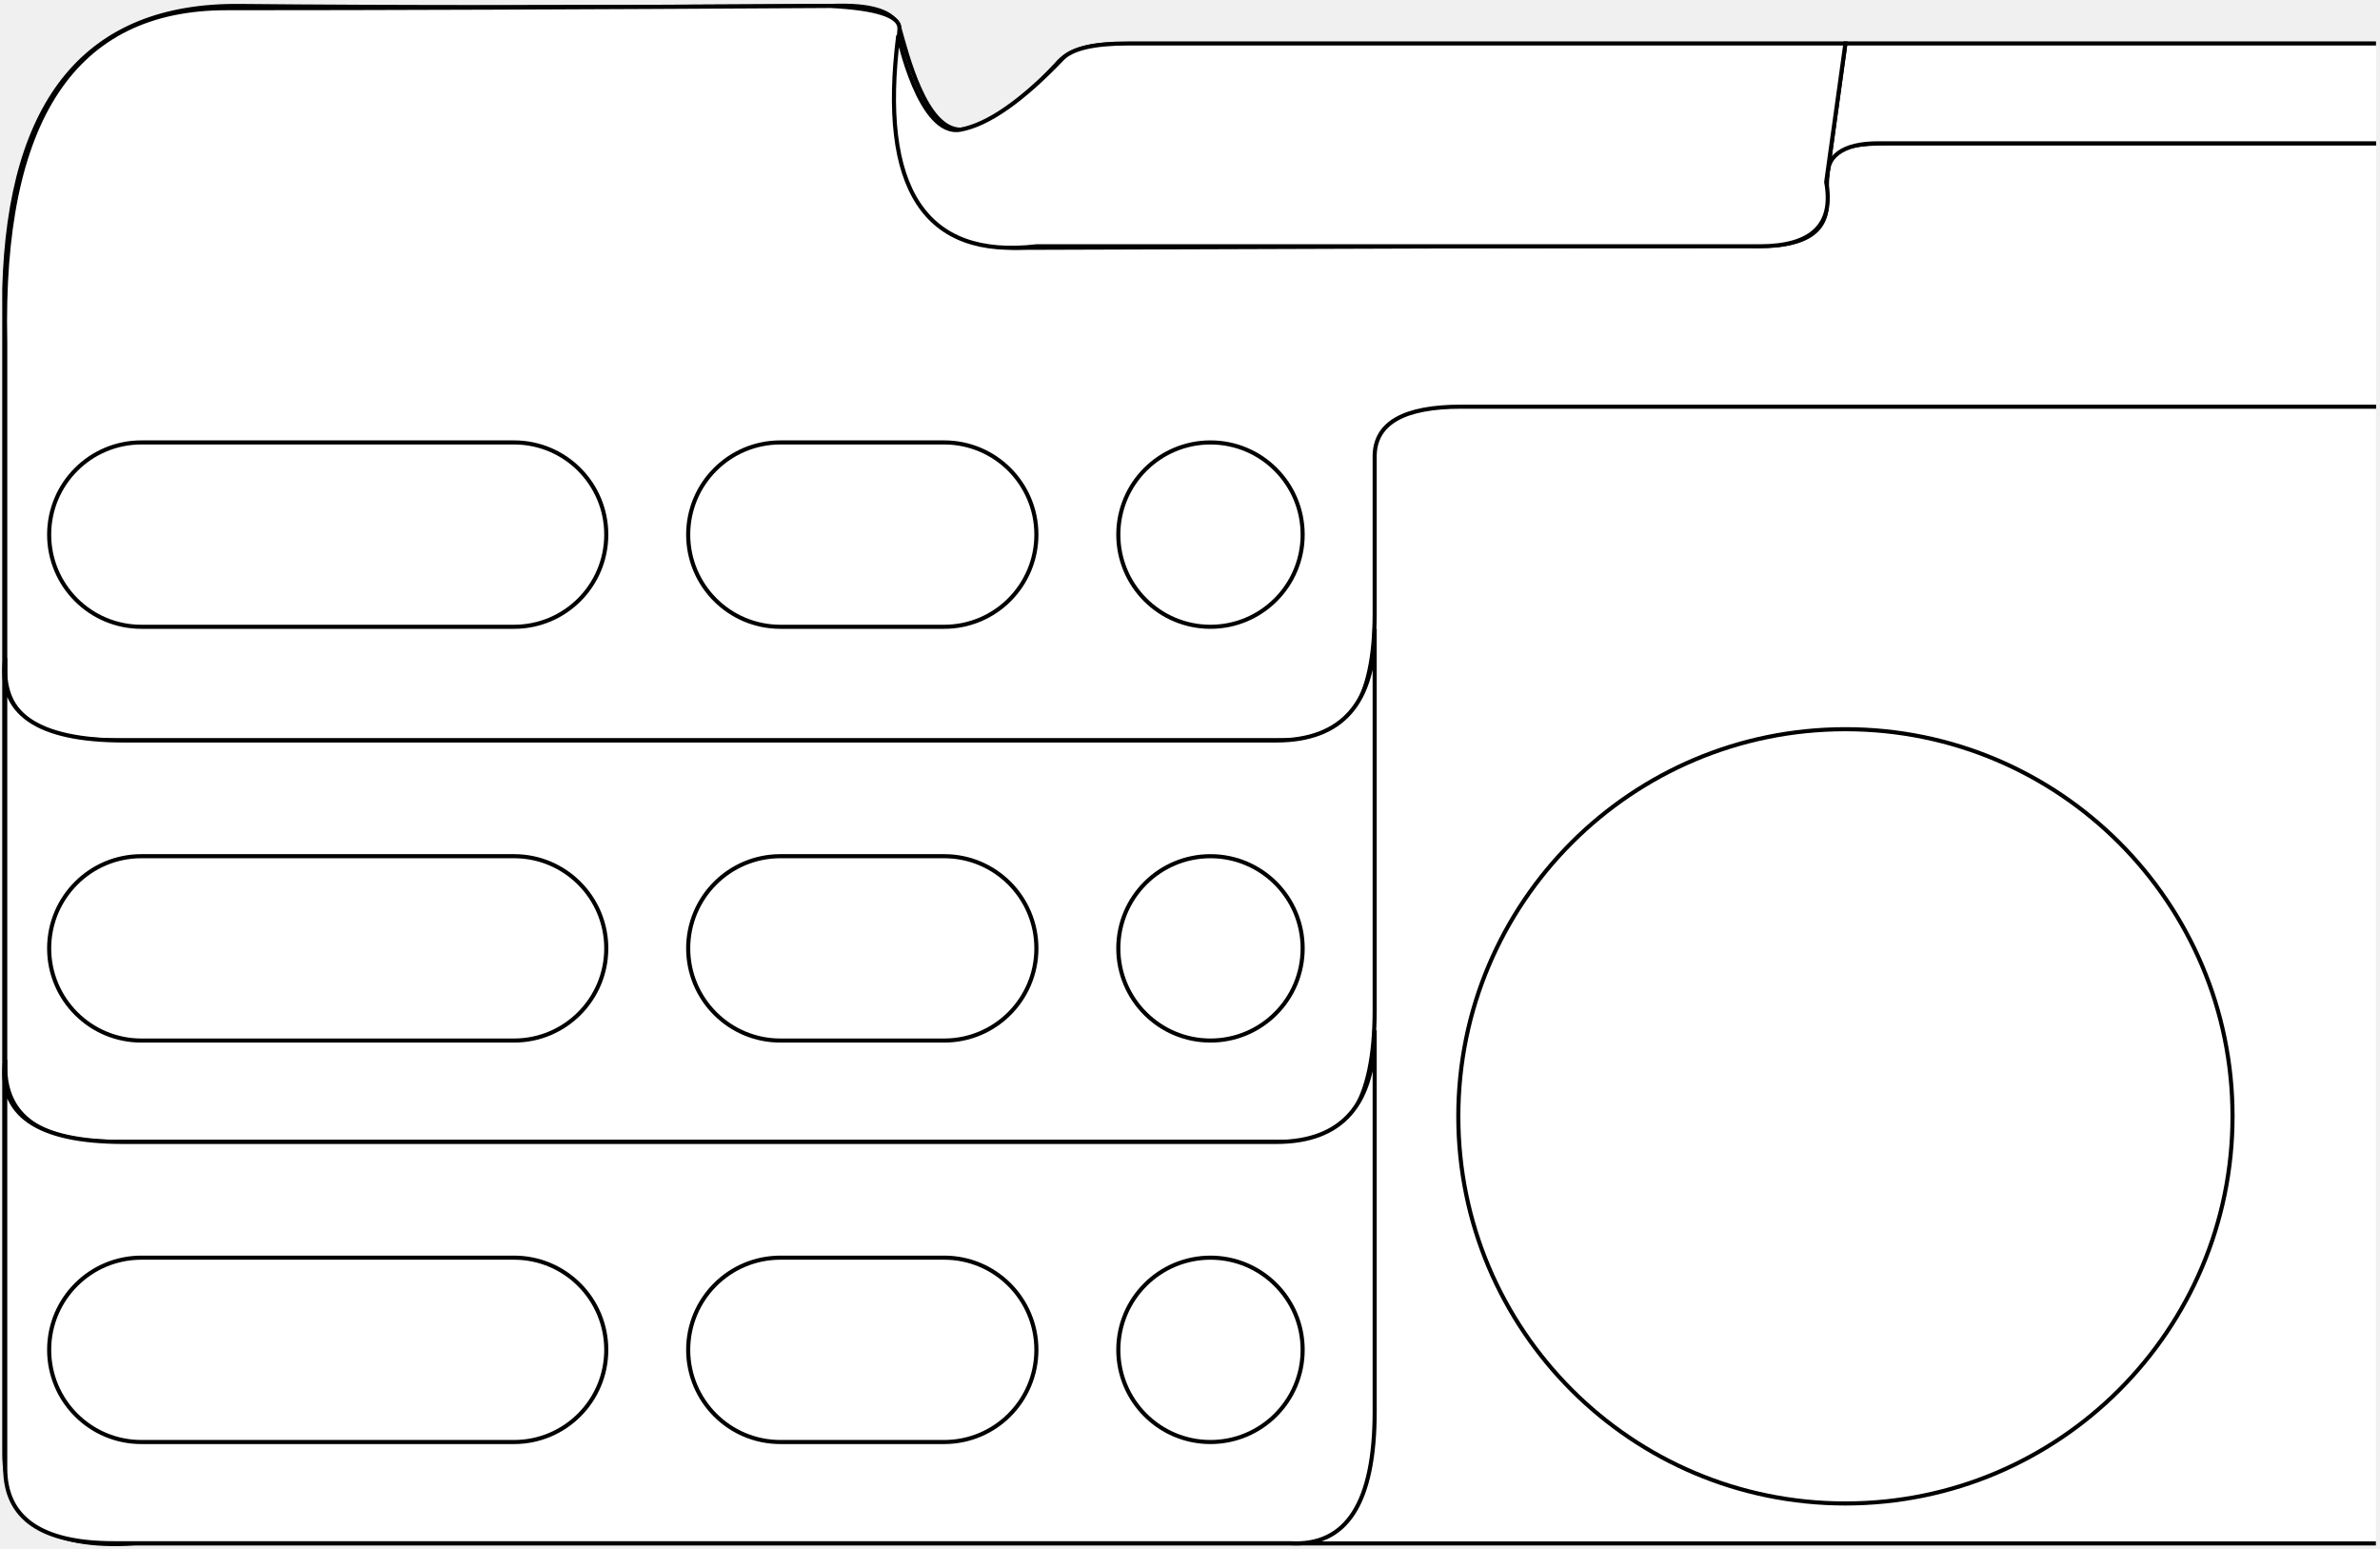
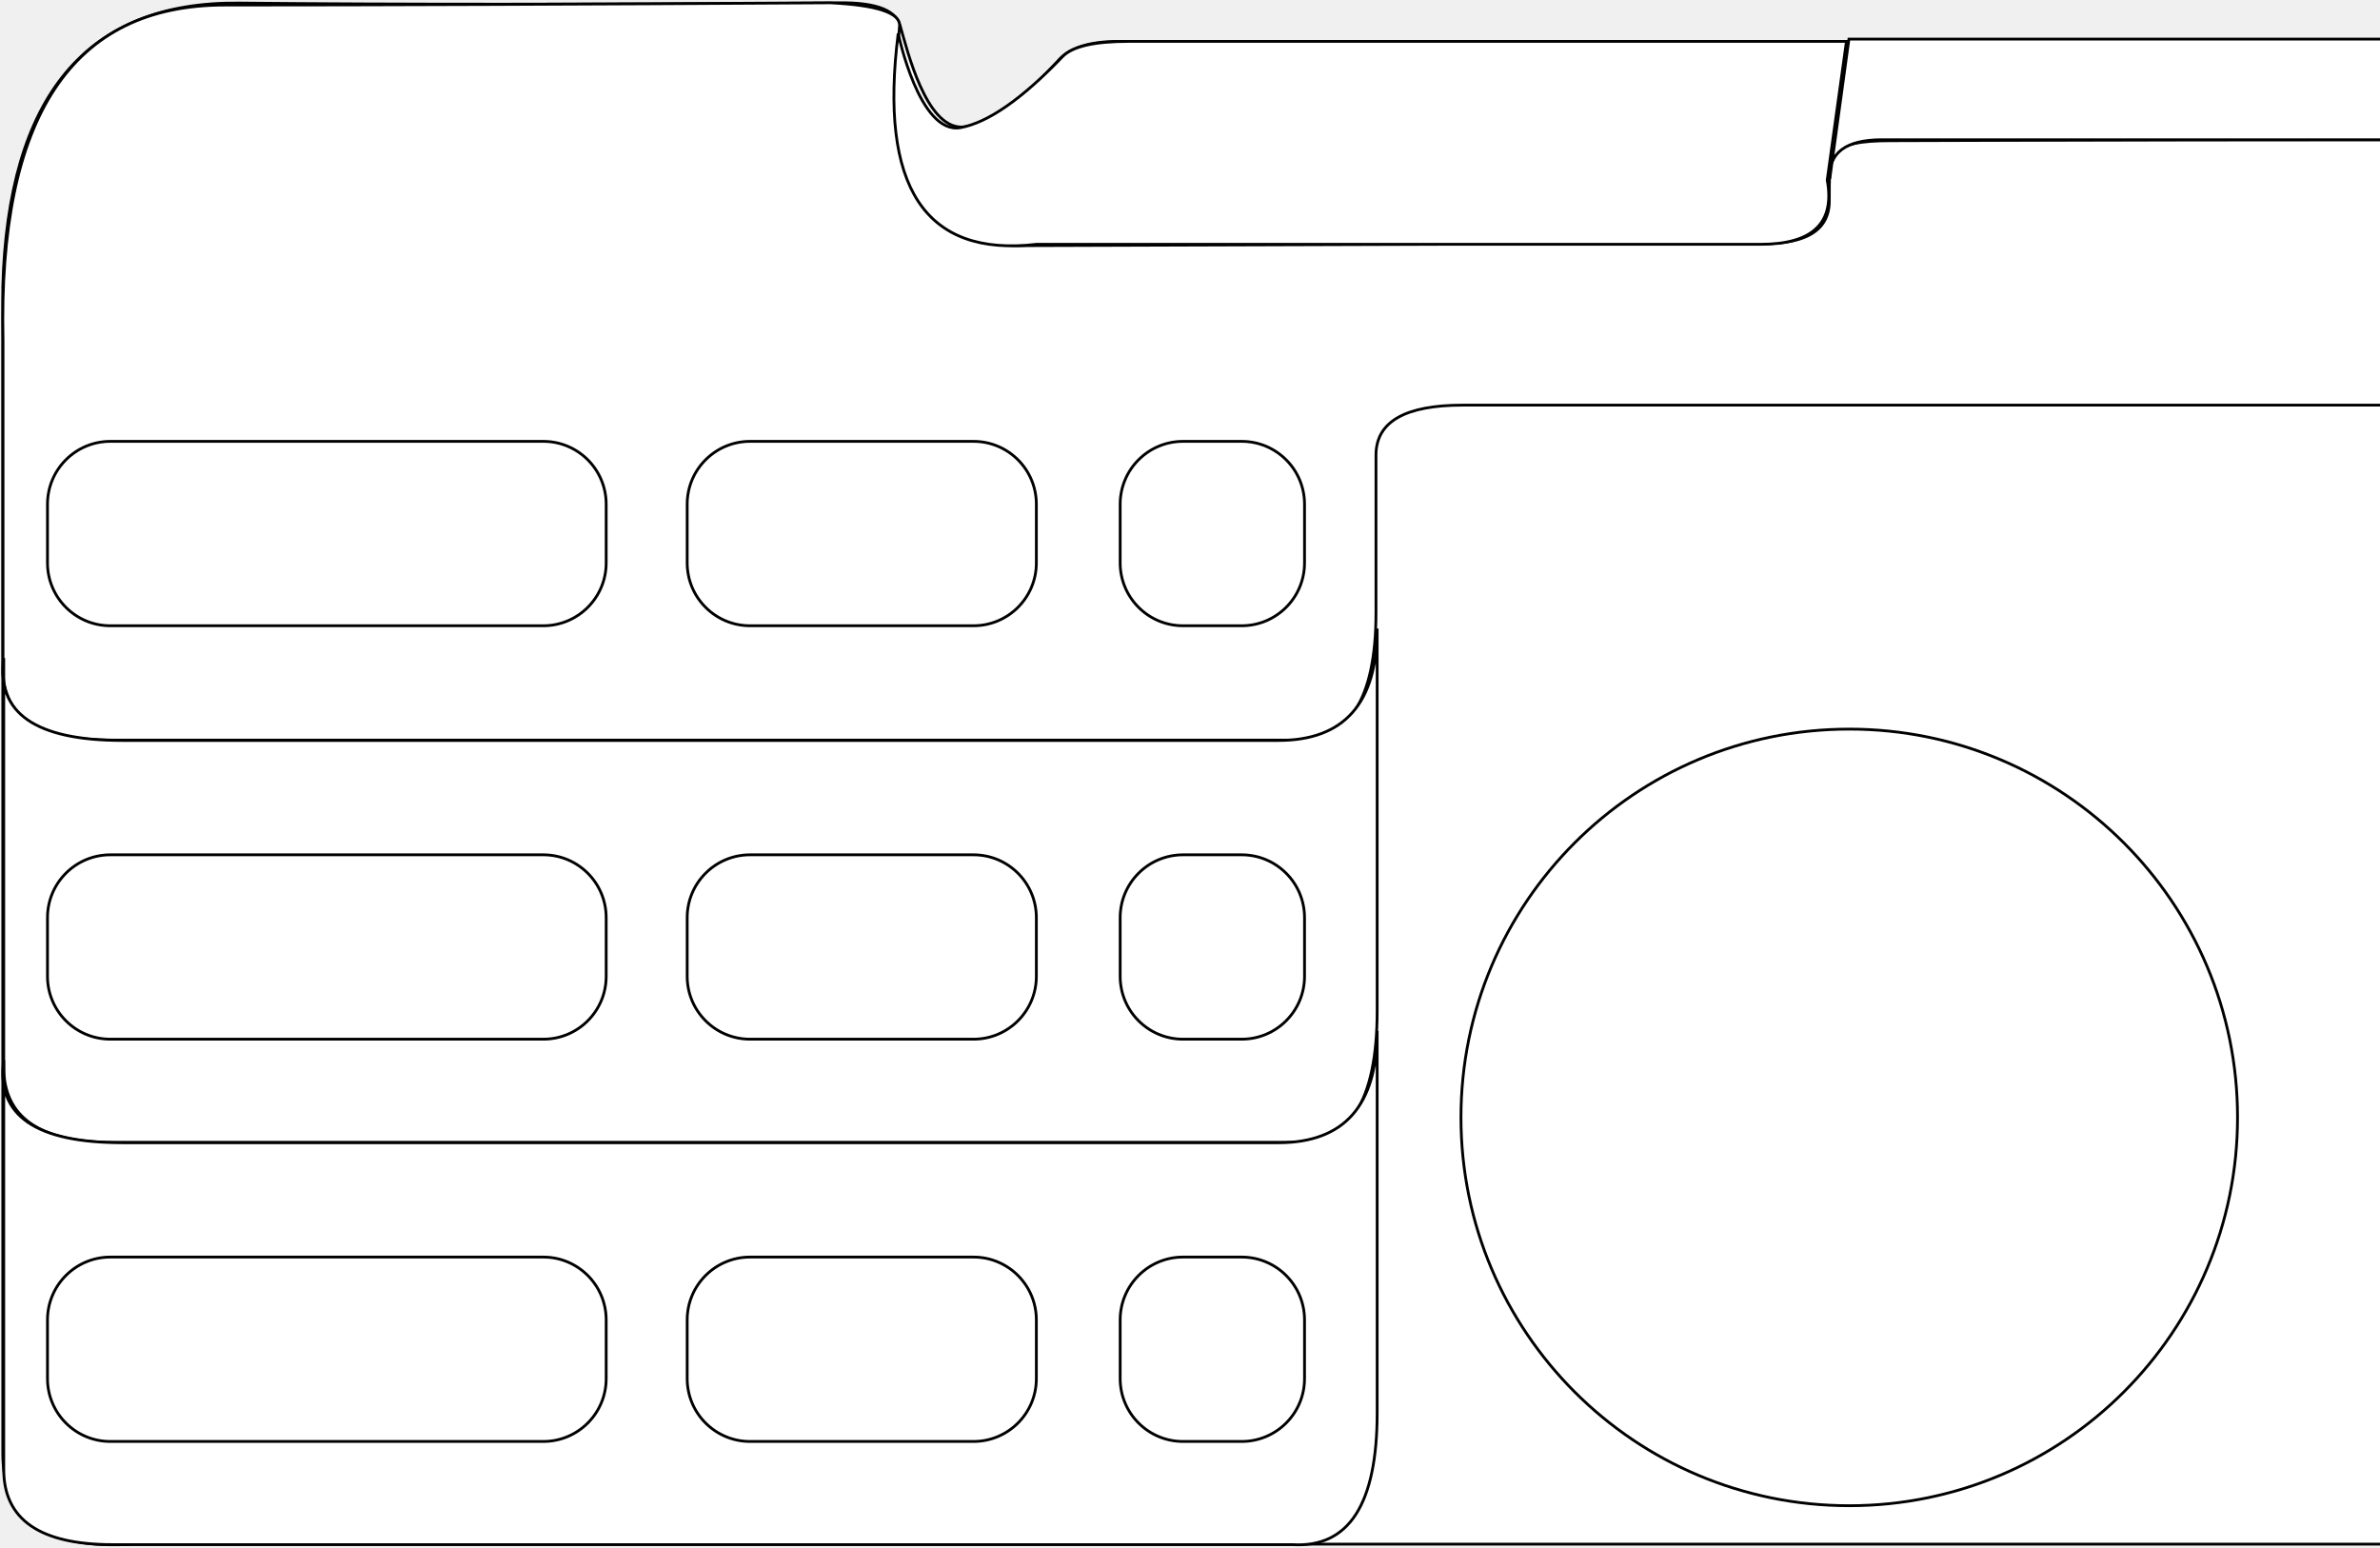
- <svg xmlns="http://www.w3.org/2000/svg" width="581px" height="378px" viewBox="0 0 581 378" version="1.1">
+ <svg xmlns="http://www.w3.org/2000/svg" width="852px" height="554px" viewBox="0 0 852 554" version="1.1">
  <g id="Page-1" stroke="none" stroke-width="1" fill="none" fill-rule="evenodd">
-     <g id="MOUNTAINROCK2003" transform="translate(1.045701, 0.454938)" fill="#FFFFFF">
-       <path d="M578.954,376.295 L31.906,376.295 C10.635,377.695 0,370.351 0,354.262 C0,338.173 0,243.45 0,70.093 C1.255,23.667 20.417,0.637 57.486,1 C94.555,1.363 142.63,1.363 201.711,1 C211.754,0.556 217.363,2.379 218.538,6.472 C220.301,12.61 224.788,31.194 233.463,31.194 C239.246,31.194 247.048,25.863 256.867,15.202 C259.533,11.957 264.477,10.335 271.697,10.335 C278.917,10.335 381.336,10.335 578.954,10.335" id="board" stroke="#000000" />
-       <path d="M578.954,34.528 C510.113,34.528 470.483,34.528 460.064,34.528 C444.436,34.528 444.914,37.757 444.914,49.163 C444.914,56.767 438.512,60.197 425.709,59.453 C308.09,59.844 248.817,60.04 247.891,60.04 C208.594,60.04 218.538,11.285 218.538,6.472 C218.538,3.396 212.929,1.572 201.711,1 C140.574,1.363 91.411,1.545 54.221,1.545 C17.031,1.545 -0.965,28.709 0.233,83.036 L0.233,163.266 C0.24,174.589 9.073,180.25 26.731,180.25 C44.39,180.25 140.103,180.25 313.872,180.25 C327.647,181.066 334.535,170.734 334.535,149.255 C334.535,127.776 334.535,114.923 334.535,110.695 C334.702,102.776 341.742,98.817 355.653,98.817 C369.564,98.817 444.013,98.817 579,98.817" id="board" stroke="#000000" />
-       <path d="M29.127,180.295 C7.981,180.295 -1.651,173.603 0.231,160.221 L0.231,259.958 C0.231,272.152 9.064,278.248 26.731,278.248 C44.398,278.248 140.112,278.248 313.872,278.248 C327.647,279.094 334.535,268.382 334.535,246.113 C334.535,223.843 334.535,210.517 334.535,206.133 L334.535,153.018 C334.535,171.203 326.528,180.295 310.516,180.295 C286.497,180.295 60.846,180.295 29.127,180.295 Z" id="board" stroke="#000000" />
-       <path d="M29.127,278.295 C7.981,278.295 -1.651,271.603 0.231,258.221 L0.231,357.958 C0.231,370.152 9.064,376.248 26.731,376.248 C44.398,376.248 140.112,376.248 313.872,376.248 C327.647,377.094 334.535,366.382 334.535,344.113 C334.535,321.843 334.535,308.517 334.535,304.133 L334.535,251.018 C334.535,269.203 326.528,278.295 310.516,278.295 C286.497,278.295 60.846,278.295 29.127,278.295 Z" id="board" stroke="#000000" />
-       <rect id="h4" stroke="#000000" x="10.954" y="107.545" width="136" height="45" rx="22.5" />
-       <rect id="h7" stroke="#000000" x="10.954" y="208.545" width="136" height="45" rx="22.5" />
-       <rect id="h10" stroke="#000000" x="10.954" y="306.545" width="136" height="45" rx="22.5" />
-       <rect id="h5" stroke="#000000" x="166.954" y="107.545" width="85" height="45" rx="22.5" />
-       <rect id="h8" stroke="#000000" x="166.954" y="208.545" width="85" height="45" rx="22.5" />
-       <rect id="h11" stroke="#000000" x="166.954" y="306.545" width="85" height="45" rx="22.5" />
-       <rect id="h6" stroke="#000000" x="271.954" y="107.545" width="45" height="45" rx="22.5" />
-       <rect id="h9" stroke="#000000" x="271.954" y="208.545" width="45" height="45" rx="22.5" />
-       <rect id="h12" stroke="#000000" x="271.954" y="306.545" width="45" height="45" rx="22.5" />
-       <circle id="h13" stroke="#000000" cx="449.454" cy="272.045" r="94.5" />
-       <path d="M578.954,10.152 L449.454,10.152 L444.78,43.987 C444.464,37.681 448.706,34.528 457.506,34.528 C466.306,34.528 506.804,34.528 579,34.528" id="h3" stroke="#000000" />
-       <path d="M449.454,10.152 L444.763,43.987 C446.686,54.441 441.263,59.668 428.494,59.668 C415.724,59.668 356.878,59.668 251.954,59.668 C224.75,62.84 213.508,45.694 218.229,8.23 C218.229,8.23 223.387,33.075 233.463,31.194 C240.18,29.94 248.46,24.166 258.301,13.873 C260.676,11.393 266.033,10.152 274.372,10.152 C282.712,10.152 341.072,10.152 449.454,10.152 Z" id="h2" stroke="#000000" />
-       <path d="M205.177,48.928 L10.954,48.928 C17.033,20.642 33.359,6.644 59.935,6.933 C86.51,7.222 134.924,7.367 205.177,7.367 L205.177,48.928 Z" id="h1" />
+     <g id="MOUNTAINROCK2003" transform="translate(1, 1)" fill="#FFFFFF" fill-rule="nonzero">
+       <path d="M851,551.753 L46.898,551.753 C15.633,553.812 0,543.016 0,519.366 C0,495.716 0,356.48 0,101.657 C1.845,33.416 30.011,-0.438 84.499,0.096 C138.986,0.63 209.651,0.63 296.493,0.096 C311.255,-0.557 319.5,2.124 321.227,8.139 C323.818,17.162 330.414,44.479 343.165,44.479 C351.666,44.479 363.133,36.643 377.567,20.972 C381.486,16.203 388.752,13.818 399.365,13.818 C409.977,13.818 560.522,13.818 851,13.818" id="board" stroke="#000000" />
+       <path d="M851,49.021 C749.788,49.021 691.455,49.367 676.138,49.367 C653.161,49.367 653.863,54.122 653.863,70.917 C653.863,82.114 644.451,87.164 625.628,86.068 C452.701,86.644 365.557,86.932 364.196,86.932 C306.42,86.932 321.04,15.144 321.04,8.056 C321.04,3.528 312.793,0.842 296.299,0 C206.415,0.535 134.134,0.803 79.456,0.803 C24.779,0.803 -1.679,40.799 0.082,120.793 L0.082,238.926 C0.093,255.598 13.079,263.934 39.04,263.934 C65.002,263.934 205.723,263.934 461.203,263.934 C481.455,265.135 491.581,249.923 491.581,218.296 C491.581,186.67 491.581,167.744 491.581,161.519 C491.828,149.859 502.177,144.029 522.63,144.029 C543.083,144.029 652.539,144.029 851,144.029" id="board" stroke="#000000" />
+       <path d="M42.837,264.063 C11.737,264.063 -2.429,254.235 0.339,234.579 L0.339,381.068 C0.339,398.977 13.331,407.932 39.314,407.932 C65.296,407.932 206.063,407.932 461.612,407.932 C481.871,409.174 492,393.441 492,360.733 C492,328.024 492,308.451 492,302.013 L492,224 C492,250.708 480.225,264.063 456.675,264.063 C421.351,264.063 89.486,264.063 42.837,264.063 Z" id="board" stroke="#000000" />
+       <path d="M42.837,408.063 C11.737,408.063 -2.429,398.235 0.339,378.579 L0.339,525.068 C0.339,542.977 13.331,551.932 39.314,551.932 C65.296,551.932 206.063,551.932 461.612,551.932 C481.871,553.174 492,537.441 492,504.733 C492,472.024 492,452.451 492,446.013 L492,368 C492,394.708 480.225,408.063 456.675,408.063 C421.351,408.063 89.486,408.063 42.837,408.063 Z" id="board" stroke="#000000" />
+       <rect id="h4" stroke="#000000" x="16" y="157" width="200" height="66" rx="22.5" />
+       <rect id="h7" stroke="#000000" x="16" y="305" width="200" height="66" rx="22.5" />
+       <rect id="h10" stroke="#000000" x="16" y="449" width="200" height="66" rx="22.5" />
+       <rect id="h5" stroke="#000000" x="245" y="157" width="125" height="66" rx="22.5" />
+       <rect id="h8" stroke="#000000" x="245" y="305" width="125" height="66" rx="22.5" />
+       <rect id="h11" stroke="#000000" x="245" y="449" width="125" height="66" rx="22.5" />
+       <rect id="h6" stroke="#000000" x="400" y="157" width="66" height="66" rx="22.5" />
+       <rect id="h9" stroke="#000000" x="400" y="305" width="66" height="66" rx="22.5" />
+       <rect id="h12" stroke="#000000" x="400" y="449" width="66" height="66" rx="22.5" />
+       <circle id="h13" stroke="#000000" cx="661" cy="399" r="139" />
+       <path d="M851,13 L660.884,13 L654.024,63 C653.56,53.681 659.786,49.021 672.701,49.021 C685.616,49.021 745.049,49.021 851,49.021" id="h3" stroke="#000000" />
+       <path d="M660,13.82 L653.113,63.452 C655.936,78.788 647.975,86.455 629.228,86.455 C610.481,86.455 524.088,86.455 370.05,86.455 C330.111,91.108 313.606,65.956 320.537,11 C320.537,11 328.11,47.445 342.902,44.686 C352.764,42.846 364.919,34.377 379.368,19.278 C382.854,15.639 390.719,13.82 402.962,13.82 C415.204,13.82 500.884,13.82 660,13.82 Z" id="h2" stroke="#000000" />
+       <path d="M301,71 L16,71 C24.919,29.244 48.877,8.58 87.873,9.006 C126.869,9.433 197.911,9.647 301,9.647 L301,71 Z" id="h1" />
    </g>
  </g>
</svg>
